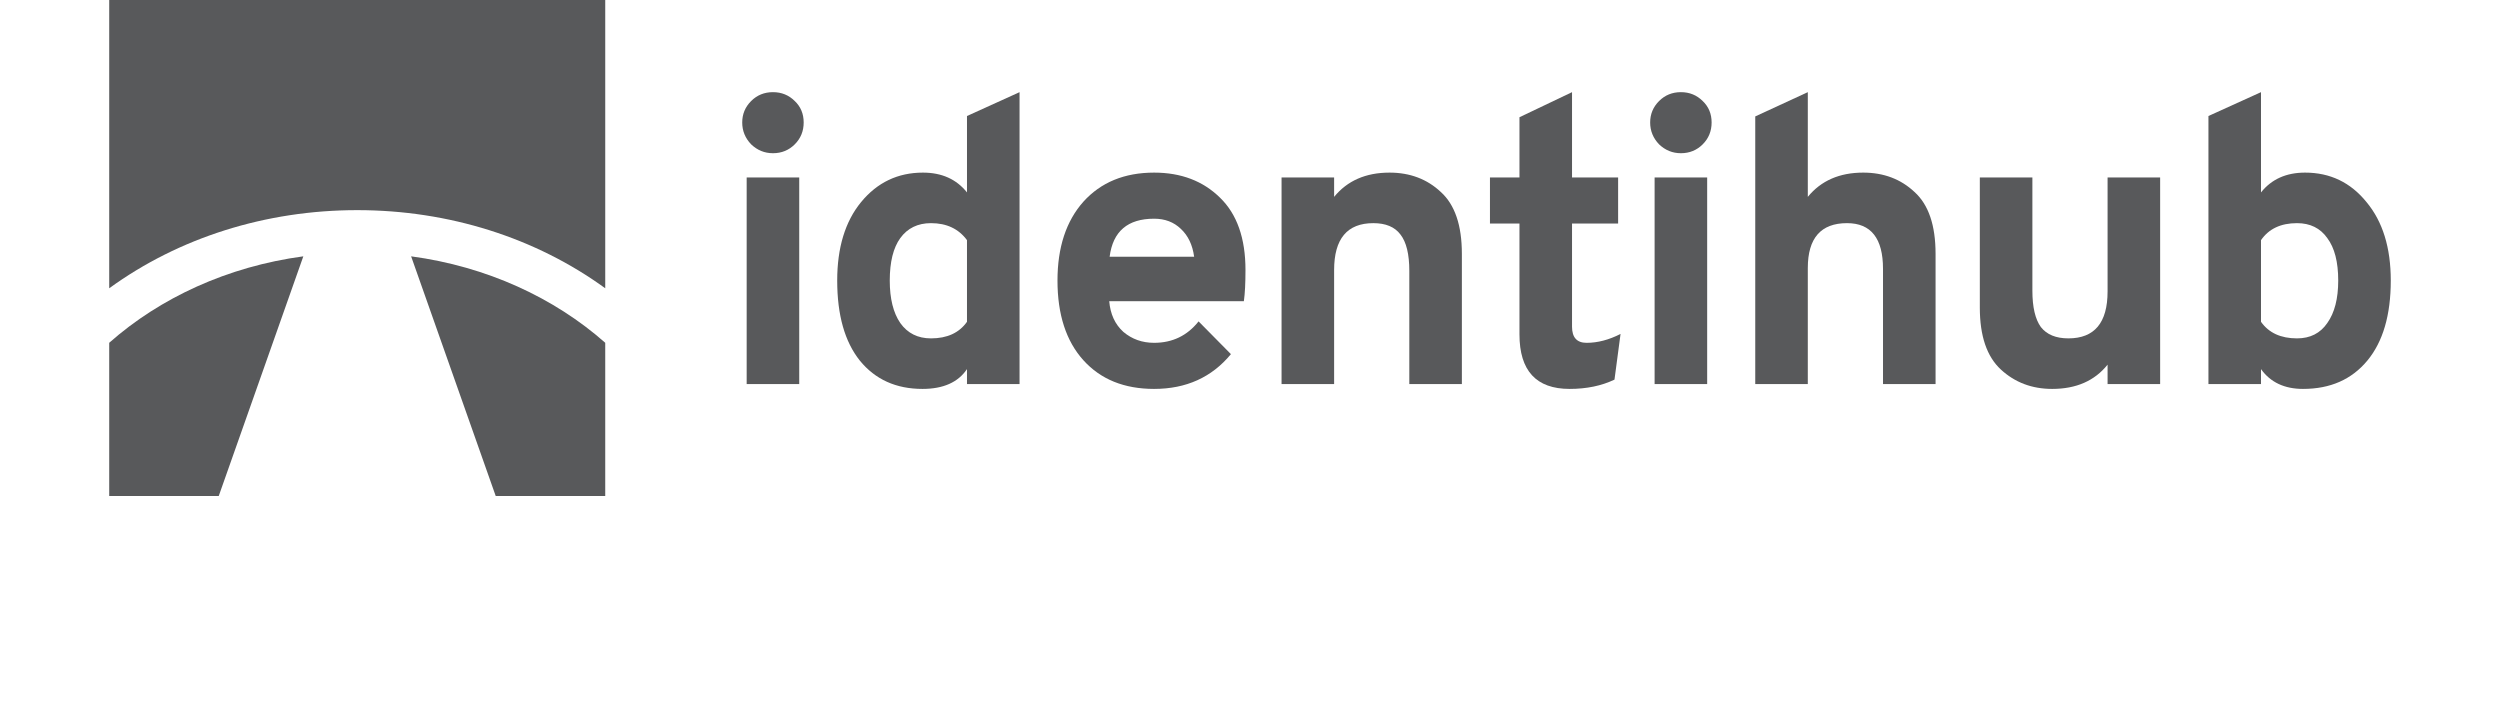
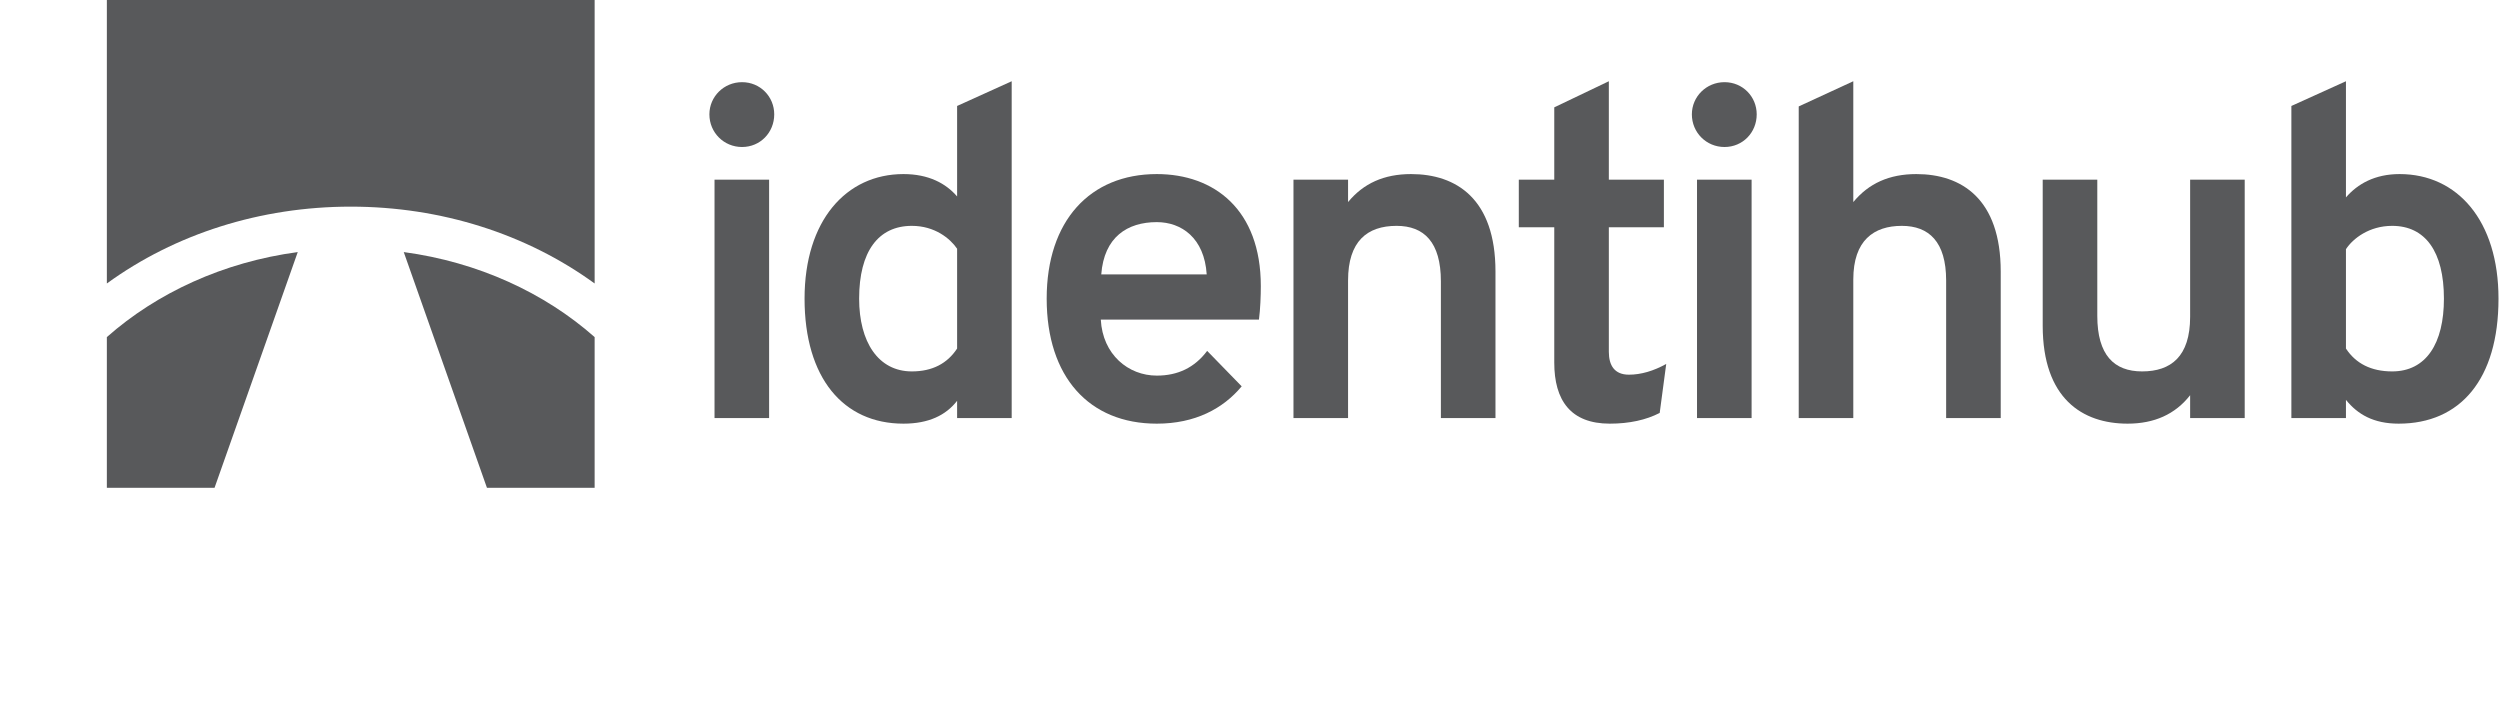
- <svg xmlns="http://www.w3.org/2000/svg" width="125.903" height="35.981" viewBox="0 0 33.312 9.52" version="1.1" id="svg8">
+ <svg xmlns="http://www.w3.org/2000/svg" width="128.5" height="35.981" viewBox="0 0 33.999 9.52" version="1.1" id="svg8">
  <defs id="defs2" />
  <g id="layer1" transform="translate(-216.0889,-178.2798)">
    <g style="fill:#58595b;fill-opacity:1;stroke:none;stroke-opacity:1" transform="matrix(0.07500175,0,0,-0.07500175,217.5441,184.8892)" id="g3579">
-       <g id="g853" transform="translate(68.66751,-1.3640007e-5)" style="fill:#58595b;fill-opacity:1;stroke:none;stroke-width:2.334;stroke-miterlimit:4;stroke-dasharray:none;stroke-opacity:1">
-         <path d="M 0,0 H 19.456 V 27.225 C 10.401,35.226 -1.597,40.776 -15.03,42.584 Z" style="fill:#58595b;fill-opacity:1;fill-rule:nonzero;stroke:none;stroke-width:2.334;stroke-miterlimit:4;stroke-dasharray:none;stroke-opacity:1" id="path855" />
-       </g>
-       <path transform="translate(1.1677798e-5,-1.3640007e-5)" d="m 0,0 h 19.457 l 15.03,42.584 C 21.053,40.776 9.056,35.226 0,27.225 Z" style="fill:#58595b;fill-opacity:1;fill-rule:nonzero;stroke:none;stroke-width:2.334;stroke-linecap:square;stroke-linejoin:miter;stroke-miterlimit:4;stroke-dasharray:none;stroke-opacity:1" id="path857" />
-       <g id="g859" transform="translate(44.06132,50.79071)" style="fill:#58595b;fill-opacity:1;stroke:none;stroke-width:2.334;stroke-miterlimit:4;stroke-dasharray:none;stroke-opacity:1">
-         <path d="M 0,0 C 16.285,0 31.708,-4.906 44.063,-13.882 V 37.333 H -44.061 V -13.883 C -31.707,-4.906 -16.284,0 0,0" style="fill:#58595b;fill-opacity:1;fill-rule:nonzero;stroke:none;stroke-width:2.334;stroke-miterlimit:4;stroke-dasharray:none;stroke-opacity:1" id="path861" />
-       </g>
      <g aria-label="identihub" transform="scale(1,-1)" style="font-style:normal;font-variant:normal;font-weight:800;font-stretch:normal;font-size:71.827px;line-height:1.25;font-family:Overpass;-inkscape-font-specification:'Overpass Ultra-Bold';text-align:center;text-anchor:middle;opacity:1;fill:#58595b;fill-opacity:1;stroke:none;stroke-width:2.334;stroke-miterlimit:4;stroke-dasharray:none;stroke-opacity:1" id="text932">
-         <path d="m 117.92,-60.904 q -2.227,0 -3.879,-1.58 -1.58,-1.652 -1.58,-3.879 0,-2.227 1.58,-3.807 1.58,-1.58 3.879,-1.58 2.298,0 3.879,1.58 1.58,1.508 1.58,3.807 0,2.298 -1.58,3.879 -1.58,1.58 -3.879,1.58 z m -4.669,41.013 v -36.704 h 9.338 v 36.704 z" style="font-style:normal;font-variant:normal;font-weight:800;font-stretch:normal;font-family:Overpass;-inkscape-font-specification:'Overpass Ultra-Bold';text-align:start;letter-spacing:-2.25px;text-anchor:start;fill:#58595b;fill-opacity:1;stroke:none;stroke-width:2.334;stroke-miterlimit:4;stroke-dasharray:none;stroke-opacity:1" id="path821" />
-         <path d="m 144.491,-19.029 q -7.039,0 -11.133,-5.028 -4.022,-5.028 -4.022,-14.222 0,-8.763 4.238,-13.935 4.31,-5.243 10.99,-5.243 5.028,0 7.829,3.52 v -13.575 l 9.338,-4.238 v 51.859 h -9.338 v -2.658 q -2.37,3.52 -7.901,3.52 z m 1.508,-8.978 q 4.31,0 6.393,-2.945 v -14.509 q -2.227,-3.017 -6.393,-3.017 -3.52,0 -5.459,2.658 -1.868,2.586 -1.868,7.542 0,4.812 1.868,7.542 1.939,2.729 5.459,2.729 z" style="font-style:normal;font-variant:normal;font-weight:800;font-stretch:normal;font-family:Overpass;-inkscape-font-specification:'Overpass Ultra-Bold';text-align:start;letter-spacing:-2.25px;text-anchor:start;fill:#58595b;fill-opacity:1;stroke:none;stroke-width:2.334;stroke-miterlimit:4;stroke-dasharray:none;stroke-opacity:1" id="path823" />
-         <path d="m 185.637,-19.029 q -7.973,0 -12.57,-5.1 -4.597,-5.1 -4.597,-14.15 0,-8.835 4.597,-14.006 4.669,-5.172 12.57,-5.172 7.183,0 11.708,4.453 4.525,4.381 4.525,12.857 0,3.52 -0.287,5.531 h -23.919 q 0.287,3.448 2.514,5.459 2.298,1.939 5.459,1.939 4.884,0 7.901,-3.807 l 5.746,5.818 q -5.1,6.177 -13.647,6.177 z m -7.901,-23.488 h 15.012 q -0.431,-3.16 -2.37,-4.956 -1.868,-1.796 -4.741,-1.796 -7.039,0 -7.901,6.752 z" style="font-style:normal;font-variant:normal;font-weight:800;font-stretch:normal;font-family:Overpass;-inkscape-font-specification:'Overpass Ultra-Bold';text-align:start;letter-spacing:-2.25px;text-anchor:start;fill:#58595b;fill-opacity:1;stroke:none;stroke-width:2.334;stroke-miterlimit:4;stroke-dasharray:none;stroke-opacity:1" id="path825" />
-         <path d="m 230.976,-19.891 v -20.112 q 0,-4.453 -1.58,-6.464 -1.508,-2.011 -4.812,-2.011 -6.967,0 -6.967,8.332 v 20.255 h -9.338 v -36.704 h 9.338 v 3.448 q 3.52,-4.31 9.84,-4.31 5.459,0 9.122,3.448 3.735,3.376 3.735,10.99 v 23.128 z" style="font-style:normal;font-variant:normal;font-weight:800;font-stretch:normal;font-family:Overpass;-inkscape-font-specification:'Overpass Ultra-Bold';text-align:start;letter-spacing:-2.25px;text-anchor:start;fill:#58595b;fill-opacity:1;stroke:none;stroke-width:2.334;stroke-miterlimit:4;stroke-dasharray:none;stroke-opacity:1" id="path827" />
-         <path d="m 259.453,-19.029 q -8.907,0 -8.907,-9.697 v -19.681 h -5.243 v -8.188 h 5.243 V -67.297 l 9.338,-4.453 v 15.156 h 8.188 v 8.188 h -8.188 v 18.316 q 0,2.873 2.586,2.873 2.945,0 6.034,-1.58 l -1.077,8.116 q -3.448,1.652 -7.973,1.652 z" style="font-style:normal;font-variant:normal;font-weight:800;font-stretch:normal;font-family:Overpass;-inkscape-font-specification:'Overpass Ultra-Bold';text-align:start;letter-spacing:-2.25px;text-anchor:start;fill:#58595b;fill-opacity:1;stroke:none;stroke-width:2.334;stroke-miterlimit:4;stroke-dasharray:none;stroke-opacity:1" id="path829" />
-         <path d="m 279.224,-60.904 q -2.227,0 -3.879,-1.58 -1.58,-1.652 -1.58,-3.879 0,-2.227 1.58,-3.807 1.58,-1.58 3.879,-1.58 2.298,0 3.879,1.58 1.58,1.508 1.58,3.807 0,2.298 -1.58,3.879 -1.58,1.58 -3.879,1.58 z m -4.669,41.013 v -36.704 h 9.338 v 36.704 z" style="font-style:normal;font-variant:normal;font-weight:800;font-stretch:normal;font-family:Overpass;-inkscape-font-specification:'Overpass Ultra-Bold';text-align:start;letter-spacing:-2.25px;text-anchor:start;fill:#58595b;fill-opacity:1;stroke:none;stroke-width:2.334;stroke-miterlimit:4;stroke-dasharray:none;stroke-opacity:1" id="path831" />
-         <path d="m 292.435,-19.891 v -47.55 l 9.338,-4.31 v 18.603 q 3.52,-4.31 9.84,-4.31 5.459,0 9.122,3.448 3.735,3.376 3.735,10.99 v 23.128 h -9.338 v -20.471 q 0,-8.116 -6.393,-8.116 -6.967,0 -6.967,7.973 v 20.614 z" style="font-style:normal;font-variant:normal;font-weight:800;font-stretch:normal;font-family:Overpass;-inkscape-font-specification:'Overpass Ultra-Bold';text-align:start;letter-spacing:-2.25px;text-anchor:start;fill:#58595b;fill-opacity:1;stroke:none;stroke-width:2.334;stroke-miterlimit:4;stroke-dasharray:none;stroke-opacity:1" id="path833" />
-         <path d="m 355.03,-19.891 v -3.448 q -3.448,4.31 -9.84,4.31 -5.387,0 -9.122,-3.448 -3.735,-3.448 -3.735,-10.99 v -23.128 h 9.338 v 20.112 q 0,4.381 1.508,6.464 1.58,2.011 4.884,2.011 6.967,0 6.967,-8.332 v -20.255 h 9.338 v 36.704 z" style="font-style:normal;font-variant:normal;font-weight:800;font-stretch:normal;font-family:Overpass;-inkscape-font-specification:'Overpass Ultra-Bold';text-align:start;letter-spacing:-2.25px;text-anchor:start;fill:#58595b;fill-opacity:1;stroke:none;stroke-width:2.334;stroke-miterlimit:4;stroke-dasharray:none;stroke-opacity:1" id="path835" />
-         <path d="m 389.757,-19.029 q -4.956,0 -7.47,-3.52 v 2.658 h -9.338 v -47.622 l 9.338,-4.238 v 17.813 q 2.801,-3.52 7.829,-3.52 6.68,0 10.918,5.243 4.31,5.172 4.31,13.935 0,9.194 -4.166,14.222 -4.166,5.028 -11.421,5.028 z m -1.077,-8.978 q 3.52,0 5.387,-2.729 1.939,-2.729 1.939,-7.542 0,-4.956 -1.939,-7.542 -1.868,-2.658 -5.387,-2.658 -4.31,0 -6.393,3.017 v 14.509 q 2.083,2.945 6.393,2.945 z" style="font-style:normal;font-variant:normal;font-weight:800;font-stretch:normal;font-family:Overpass;-inkscape-font-specification:'Overpass Ultra-Bold';text-align:start;letter-spacing:-2.25px;text-anchor:start;fill:#58595b;fill-opacity:1;stroke:none;stroke-width:2.334;stroke-miterlimit:4;stroke-dasharray:none;stroke-opacity:1" id="path837" />
+         <g transform="matrix(2.475399,0,0,2.475399,-228.2158,-468.5913)" id="layer1-5">
+           <g transform="matrix(1.304051,0,0,1.304051,-28.02812,-46.73249)" id="g1562">
+             <path d="m 126.316,163.792 h 3.066 v 13.391 h -3.066 z m -0.288,-3.669 c 0,-0.996 0.812,-1.808 1.834,-1.808 1.022,0 1.808,0.812 1.808,1.808 0,1.022 -0.786,1.834 -1.808,1.834 -1.022,0 -1.834,-0.812 -1.834,-1.834" style="fill:#58595b;fill-opacity:1;fill-rule:nonzero;stroke:none;stroke-width:0.353" id="path20" />
+             <g id="g22" transform="matrix(0.3527778,0,0,-0.3527778,139.9425,173.2782)">
+               <path d="m 0,0 v 15.896 c -1.114,1.634 -3.565,3.64 -7.206,3.64 -5.348,0 -8.394,-4.086 -8.394,-11.588 0,-6.908 3.046,-11.588 8.394,-11.588 3.268,0 5.645,1.263 7.206,3.64 m -24.29,7.948 c 0,12.406 6.611,19.833 15.747,19.833 4.012,0 6.76,-1.485 8.543,-3.565 v 14.41 l 8.69,3.937 V -11.068 H 0 v 2.748 c -1.783,-2.302 -4.531,-3.639 -8.543,-3.639 -9.582,0 -15.747,7.279 -15.747,19.907" style="fill:#58595b;fill-opacity:1;fill-rule:nonzero;stroke:none" id="path24" />
+             </g>
+             <g id="g26" transform="matrix(0.3527778,0,0,-0.3527778,153.9623,169.1114)">
+               <path d="m 0,0 c -0.371,5.793 -4.011,8.319 -7.948,8.319 -4.68,0 -8.394,-2.377 -8.84,-8.319 z m -25.479,-3.863 c 0,12.405 6.908,19.833 17.531,19.833 9.136,0 16.565,-5.646 16.565,-17.827 0,-1.561 -0.075,-3.64 -0.297,-5.349 h -25.182 c 0.297,-5.571 4.383,-8.914 8.914,-8.914 3.343,0 6.016,1.263 8.022,3.937 l 5.497,-5.645 c -2.971,-3.566 -7.428,-5.943 -13.519,-5.943 -10.771,0 -17.531,7.428 -17.531,19.908" style="fill:#58595b;fill-opacity:1;fill-rule:nonzero;stroke:none" id="path28" />
+             </g>
+             <g id="g30" transform="matrix(0.3527778,0,0,-0.3527778,167.1173,169.5048)">
+               <path d="m 0,0 c 0,6.24 -2.674,8.84 -7.057,8.84 -4.679,0 -7.724,-2.451 -7.724,-8.692 v -21.913 h -8.692 v 37.958 h 8.692 v -3.565 c 2.451,2.972 5.718,4.457 10.027,4.457 7.206,0 13.445,-3.937 13.445,-15.524 V -21.765 H 0 Z" style="fill:#58595b;fill-opacity:1;fill-rule:nonzero;stroke:none" id="path32" />
+             </g>
+             <g id="g34" transform="matrix(0.3527778,0,0,-0.3527778,173.4855,174.0644)">
+               <path d="m 0,0 v 21.542 h -5.646 v 7.576 H 0 v 11.515 l 8.69,4.159 V 29.118 h 8.766 V 21.542 H 8.69 V 1.708 c 0,-2.153 0.892,-3.64 3.195,-3.64 1.931,0 3.937,0.595 5.942,1.709 L 16.788,-8.022 C 14.633,-9.137 11.959,-9.73 8.84,-9.73 2.6,-9.73 0,-6.017 0,0" style="fill:#58595b;fill-opacity:1;fill-rule:nonzero;stroke:none" id="path36" />
+             </g>
+             <path d="m 181.504,163.792 h 3.066 v 13.391 h -3.066 z m -0.289,-3.669 c 0,-0.996 0.812,-1.808 1.834,-1.808 1.022,0 1.808,0.812 1.808,1.808 0,1.022 -0.786,1.834 -1.808,1.834 -1.022,0 -1.834,-0.812 -1.834,-1.834" style="fill:#58595b;fill-opacity:1;fill-rule:nonzero;stroke:none;stroke-width:0.353" id="path38" />
+             <g id="g40" transform="matrix(0.3527778,0,0,-0.3527778,187.217,159.678)">
+               <path d="m 0,0 8.69,4.012 v -19.24 c 2.453,2.972 5.72,4.457 10.029,4.457 7.205,0 13.445,-3.936 13.445,-15.524 V -49.62 h -8.691 v 21.913 c 0,6.166 -2.748,8.691 -7.057,8.691 -4.456,0 -7.726,-2.302 -7.726,-8.542 V -49.62 H 0 Z" style="fill:#58595b;fill-opacity:1;fill-rule:nonzero;stroke:none" id="path42" />
+             </g>
+             <g id="g44" transform="matrix(0.3527778,0,0,-0.3527778,209.2032,175.8986)">
+               <path d="m 0,0 c -2.377,-3.046 -5.72,-4.531 -9.954,-4.531 -7.205,0 -13.52,4.01 -13.52,15.598 v 23.25 h 8.692 V 12.628 c 0,-6.24 2.674,-8.84 7.131,-8.84 C -3.046,3.788 0,6.165 0,12.479 V 34.317 H 8.69 V -3.641 H 0 Z" style="fill:#58595b;fill-opacity:1;fill-rule:nonzero;stroke:none" id="path46" />
+             </g>
+             <g id="g48" transform="matrix(0.3527778,0,0,-0.3527778,223.4591,170.4743)">
+               <path d="m 0,0 c 0,7.502 -2.972,11.588 -8.245,11.588 -3.641,0 -6.24,-2.006 -7.355,-3.714 V -7.948 c 1.56,-2.377 4.011,-3.64 7.355,-3.64 C -2.823,-11.588 0,-7.131 0,0 m -15.6,-16.119 v -2.898 h -8.69 v 49.695 l 8.69,3.937 V 16.119 c 1.858,2.154 4.606,3.714 8.543,3.714 9.21,0 15.747,-7.428 15.747,-19.833 0,-12.851 -6.09,-19.907 -15.896,-19.907 -4.011,0 -6.536,1.485 -8.394,3.788" style="fill:#58595b;fill-opacity:1;fill-rule:nonzero;stroke:none" id="path50" />
+             </g>
+             <g id="g52" transform="matrix(0.3527778,0,0,-0.3527778,113.5326,181.0989)">
+               <path d="M 0,0 H 17.147 V 23.994 C 9.167,31.046 -1.408,35.938 -13.247,37.531 Z" style="fill:#58595b;fill-opacity:1;fill-rule:nonzero;stroke:none" id="path54" />
+             </g>
+             <g id="g56" transform="matrix(0.3527778,0,0,-0.3527778,92.1823,181.0989)">
+               <path d="M 0,0 H 17.148 L 30.396,37.531 C 18.555,35.938 7.981,31.046 0,23.994 Z" style="fill:#58595b;fill-opacity:1;fill-rule:nonzero;stroke:none" id="path58" />
+             </g>
+             <g id="g60" transform="matrix(0.3527778,0,0,-0.3527778,105.8819,165.307)">
+               <path d="M 0,0 C 14.353,0 27.946,-4.324 38.835,-12.235 V 32.903 H -38.833 V -12.236 C -27.945,-4.324 -14.352,0 0,0" style="fill:#58595b;fill-opacity:1;fill-rule:nonzero;stroke:none" id="path62" />
+             </g>
+           </g>
+         </g>
      </g>
    </g>
  </g>
</svg>
